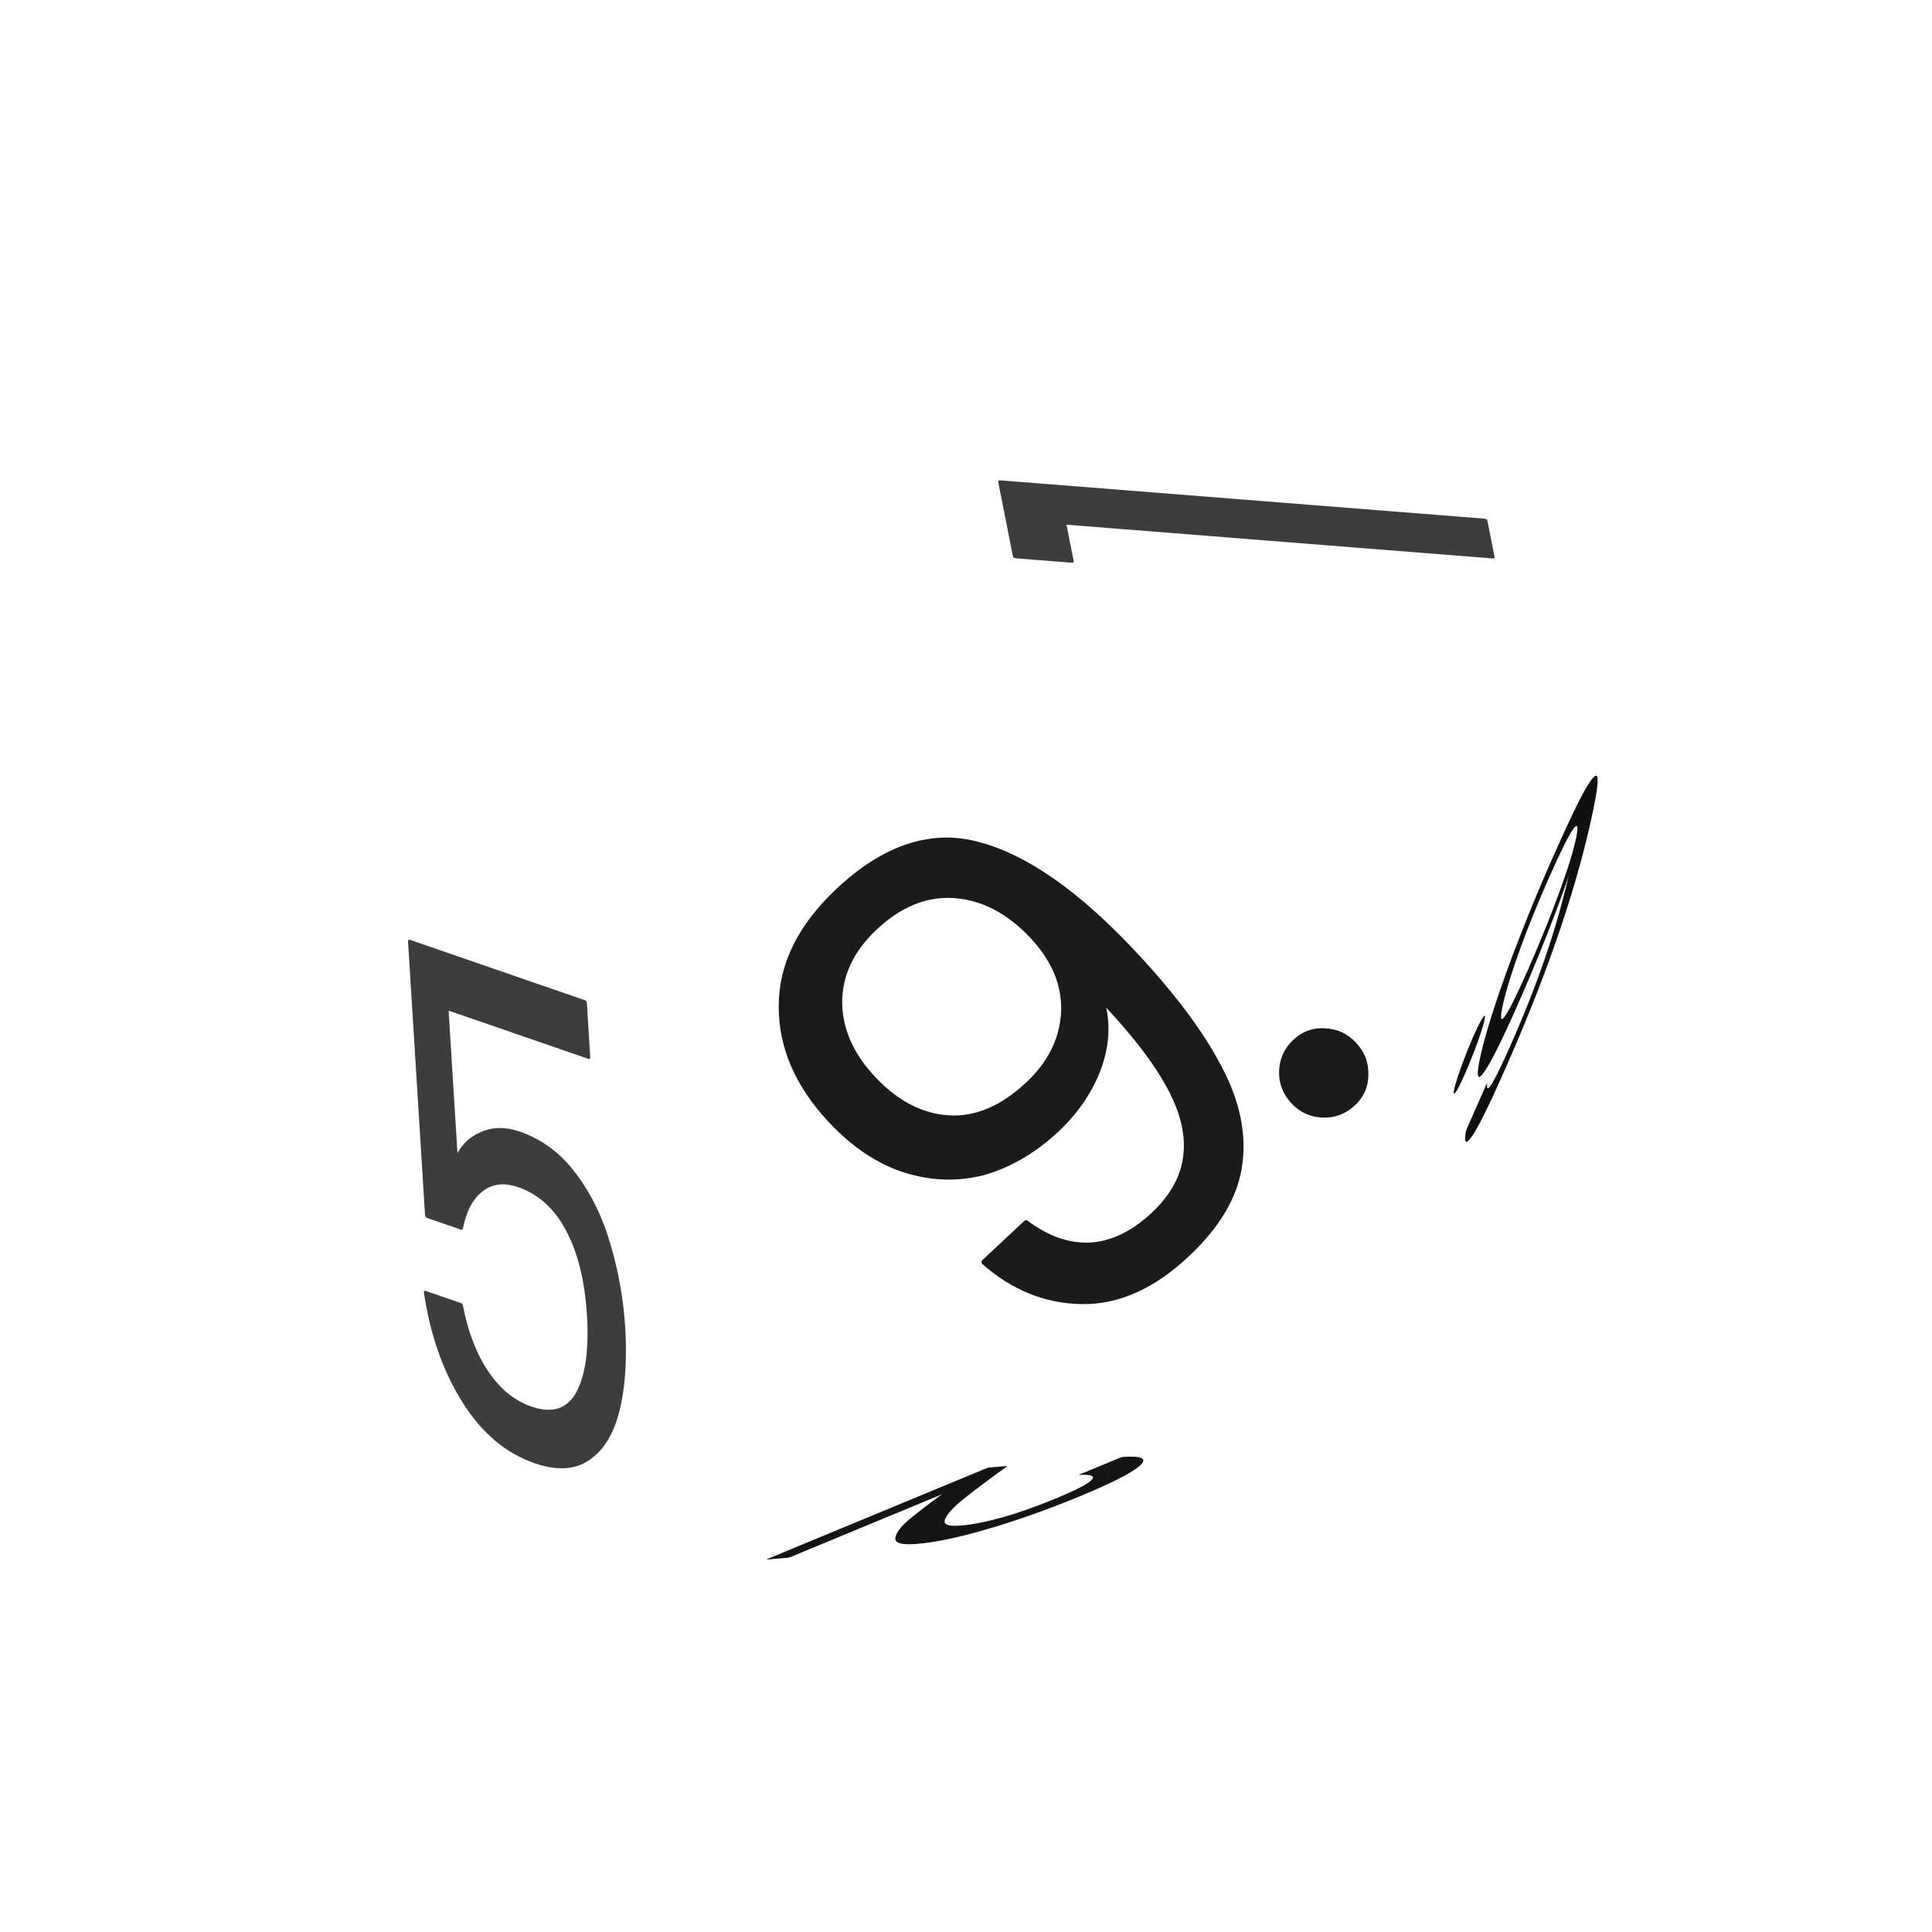
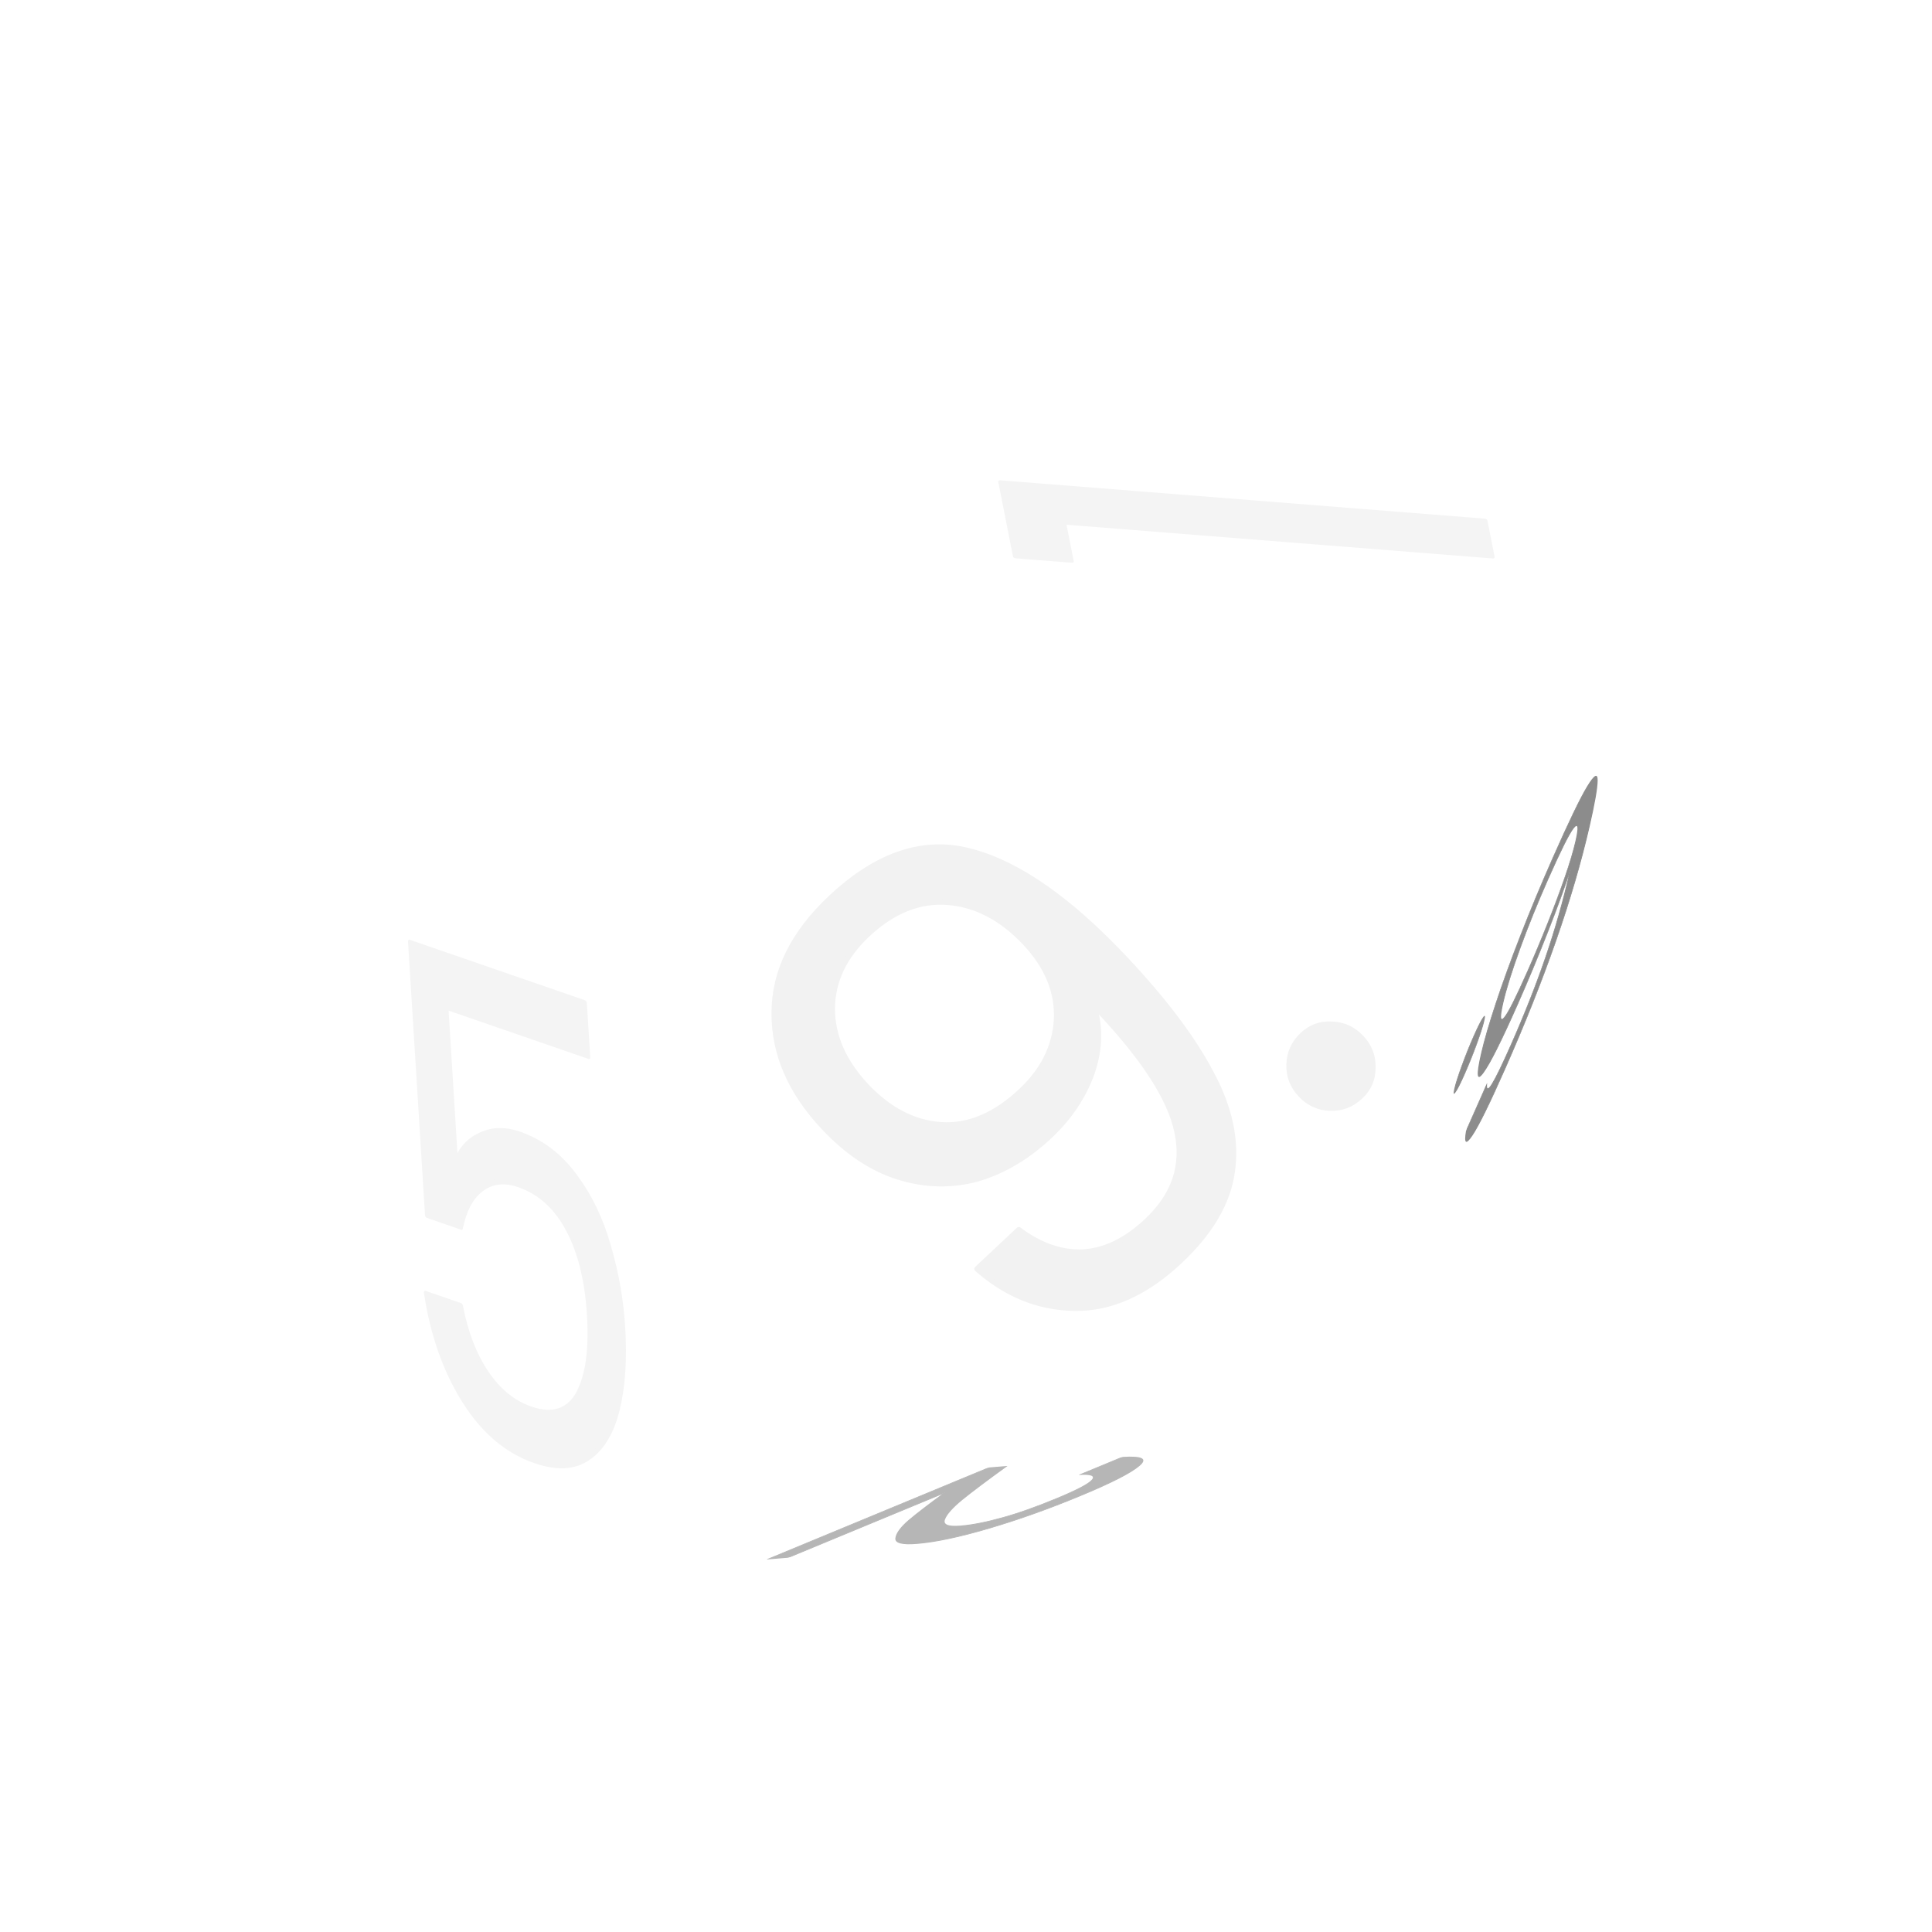
<svg xmlns="http://www.w3.org/2000/svg" viewBox="0 0 25.4 25.4" height="96" width="96">
  <g font-weight="400" font-family="Poppins" word-spacing="0" text-anchor="middle" stroke-linecap="round" stroke-linejoin="round">
-     <g style="line-height:1.5;-inkscape-font-specification:Poppins;text-align:center" aria-label="9." font-size="10.559" letter-spacing="-.926" fill="#1b1b1b" stroke="#1b1b1b" stroke-width=".082">
-       <path style="-inkscape-font-specification:Poppins;text-align:center" d="M13.49 16.077q.415.312.84.294.433-.024.84-.405.543-.51.4-1.174-.138-.671-1.096-1.668.139.424-.023.895-.167.464-.56.833-.439.41-.951.56-.513.135-1.035-.028-.521-.163-.982-.654-.656-.7-.65-1.507.002-.812.748-1.512.917-.86 1.842-.607.932.246 2.037 1.425.773.825 1.126 1.503.359.672.27 1.285-.084.607-.693 1.177-.668.627-1.379.616-.71-.01-1.285-.518zm.027-1.822q.438-.41.468-.943.024-.54-.412-1.004-.46-.491-1.017-.535-.558-.043-1.055.423-.459.43-.464.976.002.54.444 1.011.448.478.986.515.539.036 1.05-.443zM17.79 14.506q-.17.16-.399.152-.228-.007-.387-.177-.16-.17-.153-.399.008-.228.178-.388.164-.153.385-.14.229.008.388.178.16.17.153.398-.001.223-.165.376z" stroke-width=".07" />
+     <g style="line-height:1.5;-inkscape-font-specification:Poppins;font-variant-ligatures:normal;font-variant-position:normal;font-variant-caps:normal;font-variant-numeric:normal;font-variant-alternates:normal;font-feature-settings:normal;text-indent:0;text-align:center;text-decoration-line:none;text-decoration-style:solid;text-decoration-color:#000;text-transform:none;text-orientation:mixed;white-space:normal;shape-padding:0" aria-label="9." font-size="10.559" letter-spacing="-.619" fill="#f2f2f2" stroke="#f2f2f2" stroke-width=".082">
+       <path style="line-height:1.5;-inkscape-font-specification:Poppins;font-variant-ligatures:normal;font-variant-position:normal;font-variant-caps:normal;font-variant-numeric:normal;font-variant-alternates:normal;font-feature-settings:normal;text-indent:0;text-align:center;text-decoration-line:none;text-decoration-style:solid;text-decoration-color:#000;text-transform:none;text-orientation:mixed;white-space:normal;shape-padding:0" d="M13.394 16.166q.416.312.842.294.432-.024.838-.405.544-.509.4-1.174-.137-.671-1.095-1.667.138.423-.023.894-.167.465-.56.833-.439.411-.952.56-.512.136-1.034-.027t-.982-.654q-.657-.701-.65-1.507.001-.813.748-1.513.916-.859 1.842-.607.932.246 2.036 1.425.774.825 1.126 1.503.36.672.27 1.285-.083.607-.692 1.178-.668.626-1.379.616-.71-.01-1.285-.518zm.027-1.821q.44-.411.469-.944.024-.539-.412-1.004-.46-.49-1.018-.534-.557-.044-1.055.423-.458.43-.463.975.002.54.443 1.012.449.478.987.514.539.036 1.05-.442zM17.885 14.417q-.17.16-.398.152-.229-.007-.388-.178-.16-.17-.152-.398.007-.229.177-.388.164-.154.386-.14.228.007.388.178.16.17.152.398 0 .222-.165.376z" stroke-width=".07" />
    </g>
-     <path style="line-height:1.5;-inkscape-font-specification:Poppins;font-variant-ligatures:normal;font-variant-position:normal;font-variant-caps:normal;font-variant-numeric:normal;font-variant-alternates:normal;font-feature-settings:normal;text-indent:0;text-align:center;text-decoration-line:none;text-decoration-style:solid;text-decoration-color:#000;text-transform:none;text-orientation:mixed;white-space:normal;shape-padding:0" d="M-233.113 275.12v-.658h1.489v5.727h-.729v-5.07z" transform="matrix(-.1303 -.66064 1.11098 .08792 -321.945 -170.815)" aria-label="1" font-size="7.921" letter-spacing="-.464" fill="#3d3d3d" stroke="#3d3d3d" stroke-width=".062" />
-     <path style="line-height:1.5;-inkscape-font-specification:Poppins;font-variant-ligatures:normal;font-variant-position:normal;font-variant-caps:normal;font-variant-numeric:normal;font-variant-alternates:normal;font-feature-settings:normal;text-indent:0;text-align:center;text-decoration-line:none;text-decoration-style:solid;text-decoration-color:#000;text-transform:none;text-orientation:mixed;white-space:normal;shape-padding:0" d="M487.053 65.52h-2.791v1.813q.183-.254.54-.413.359-.167.772-.167.66 0 1.074.278.413.27.588.708.183.43.183.915 0 .572-.214 1.026-.215.453-.66.715-.438.263-1.09.263-.835 0-1.352-.43-.517-.43-.628-1.145h.708q.103.453.437.708.334.254.843.254.628 0 .946-.373.318-.382.318-1.002t-.318-.955q-.318-.342-.938-.342-.422 0-.74.207-.31.199-.453.549h-.684v-3.245h3.46z" letter-spacing="-.794" transform="matrix(.66765 .23046 .06872 1.10588 -321.945 -170.815)" aria-label="5" font-size="7.953" fill="#3d3d3d" stroke="#3d3d3d" stroke-width=".062" />
-     <g style="line-height:1.5;-inkscape-font-specification:Poppins;text-align:center" aria-label="6." font-size="2.771" letter-spacing="-.162" fill="#0f0f0f" stroke="#0f0f0f" stroke-width=".022">
-       <path style="-inkscape-font-specification:Poppins;text-align:center" d="M-730.575-1450.104q-.061-.308-.38-.308-.246 0-.368.191-.122.188-.12.623.064-.144.211-.224.15-.083.333-.083.285 0 .454.177.172.178.172.49 0 .19-.075.339-.072.15-.222.238-.147.09-.357.09-.286 0-.446-.128-.161-.128-.225-.352-.063-.225-.063-.554 0-1.017.709-1.017.271 0 .427.147.155.146.182.37zm-.377.412q-.12 0-.225.05-.105.047-.171.147-.064.097-.064.238 0 .211.122.344.122.13.349.13.194 0 .308-.119.116-.122.116-.327 0-.216-.11-.338-.112-.125-.325-.125zM-729.973-1448.561q-.072 0-.122-.05t-.05-.122q0-.072.05-.122t.122-.05q.07 0 .116.05.05.05.05.122t-.05.122q-.047.05-.116.05z" transform="matrix(-1.0948 2.47468 .31608 -1.3744 -321.945 -170.815)" />
+     <path style="line-height:1.5;-inkscape-font-specification:Poppins;font-variant-ligatures:normal;font-variant-position:normal;font-variant-caps:normal;font-variant-numeric:normal;font-variant-alternates:normal;font-feature-settings:normal;text-indent:0;text-align:center;text-decoration-line:none;text-decoration-style:solid;text-decoration-color:#000;text-transform:none;text-orientation:mixed;white-space:normal;shape-padding:0" d="M-266.312 271.226v-.657h1.49v5.727h-.73v-5.07z" transform="matrix(-.1303 -.66064 1.11098 .08792 -321.945 -192.405)" aria-label="1" font-size="7.921" letter-spacing="-.464" fill="#f4f4f4" stroke="#f4f4f4" stroke-width=".062" />
+     <path style="line-height:1.5;-inkscape-font-specification:Poppins;font-variant-ligatures:normal;font-variant-position:normal;font-variant-caps:normal;font-variant-numeric:normal;font-variant-alternates:normal;font-feature-settings:normal;text-indent:0;text-align:center;text-decoration-line:none;text-decoration-style:solid;text-decoration-color:#000;text-transform:none;text-orientation:mixed;white-space:normal;shape-padding:0" d="M485 85.471h-2.792v1.813q.183-.254.541-.413.358-.167.772-.167.66 0 1.073.278.414.27.589.708.183.43.183.914 0 .573-.215 1.026-.215.454-.66.716-.437.263-1.09.263-.835 0-1.352-.43-.517-.43-.628-1.145h.708q.103.453.437.708.334.254.843.254.629 0 .947-.374.318-.381.318-1.002 0-.62-.318-.954-.318-.342-.939-.342-.421 0-.74.207-.31.199-.453.549h-.684v-3.245H485z" transform="matrix(.66765 .23046 .06872 1.10588 -321.945 -192.405)" aria-label="5" font-size="7.953" letter-spacing="-.466" fill="#f4f4f4" stroke="#f4f4f4" stroke-width=".062" />
+     <g style="line-height:1.5;-inkscape-font-specification:Poppins;font-variant-ligatures:normal;font-variant-position:normal;font-variant-caps:normal;font-variant-numeric:normal;font-variant-alternates:normal;font-feature-settings:normal;text-indent:0;text-align:center;text-decoration-line:none;text-decoration-style:solid;text-decoration-color:#000;text-transform:none;text-orientation:mixed;white-space:normal;shape-padding:0" aria-label="6." font-size="2.771" letter-spacing="-.162" fill="#8c8c8c" stroke="#8c8c8c" stroke-width=".022">
+       <path style="line-height:1.5;-inkscape-font-specification:Poppins;font-variant-ligatures:normal;font-variant-position:normal;font-variant-caps:normal;font-variant-numeric:normal;font-variant-alternates:normal;font-feature-settings:normal;text-indent:0;text-align:center;text-decoration-line:none;text-decoration-style:solid;text-decoration-color:#000;text-transform:none;text-orientation:mixed;white-space:normal;shape-padding:0" d="M-740.02-1482.82q-.061-.307-.38-.307-.247 0-.369.19-.121.19-.119.624.064-.144.21-.224.15-.083.333-.083.286 0 .455.177.172.177.172.49 0 .189-.075.338-.072.15-.222.239-.147.089-.357.089-.286 0-.446-.128-.161-.127-.225-.352-.064-.224-.064-.554 0-1.017.71-1.017.271 0 .426.147.156.147.183.372zm-.377.413q-.12 0-.225.05-.105.047-.172.147-.063.097-.063.238 0 .21.122.344.122.13.349.13.194 0 .307-.12.117-.121.117-.326 0-.216-.111-.338-.11-.125-.324-.125zM-739.418-1481.277q-.072 0-.122-.05t-.05-.121q0-.072.05-.122t.122-.05q.07 0 .116.05.05.05.05.121 0 .073-.05.122-.047.05-.116.05z" transform="matrix(-1.0948 2.47468 .31608 -1.3744 -321.945 -192.405)" />
    </g>
-     <g style="line-height:1.5;-inkscape-font-specification:Poppins;text-align:center">
-       <path style="-inkscape-font-specification:Poppins;text-align:center" d="M345.116-866.15q.398-.32.624-.523.226-.207.38-.43.157-.226.157-.443 0-.204-.1-.32-.098-.12-.318-.12-.213 0-.332.136-.116.131-.126.354h-.276q.013-.351.213-.543.201-.191.518-.191.324 0 .512.179.191.179.191.493 0 .26-.157.508-.153.245-.351.433-.198.185-.505.433h1.08v.239h-1.51z" transform="matrix(-1.90262 .78802 -1.14505 .09451 -321.945 -170.815)" aria-label="2" font-size="3.139" letter-spacing="-.331" fill="#141414" stroke="#141414" stroke-width=".025" />
-     </g>
+     <path style="line-height:1.5;-inkscape-font-specification:Poppins;font-variant-ligatures:normal;font-variant-position:normal;font-variant-caps:normal;font-variant-numeric:normal;font-variant-alternates:normal;font-feature-settings:normal;text-indent:0;text-align:center;text-decoration-line:none;text-decoration-style:solid;text-decoration-color:#000;text-transform:none;text-orientation:mixed;white-space:normal;shape-padding:0" d="M379.332-923.004q.399-.32.625-.524.226-.207.38-.43.157-.226.157-.443 0-.204-.1-.32-.098-.12-.318-.12-.213 0-.332.136-.117.132-.126.355h-.276q.012-.352.213-.543.201-.192.518-.192.323 0 .512.179.191.179.191.493 0 .26-.157.508-.154.245-.351.433-.198.186-.506.434h1.08v.238h-1.51z" transform="matrix(-1.90262 .78802 -1.14505 .09451 -321.945 -192.405)" aria-label="2" font-size="3.139" letter-spacing="-.184" fill="#b6b6b6" stroke="#b6b6b6" stroke-width=".025" />
  </g>
</svg>
